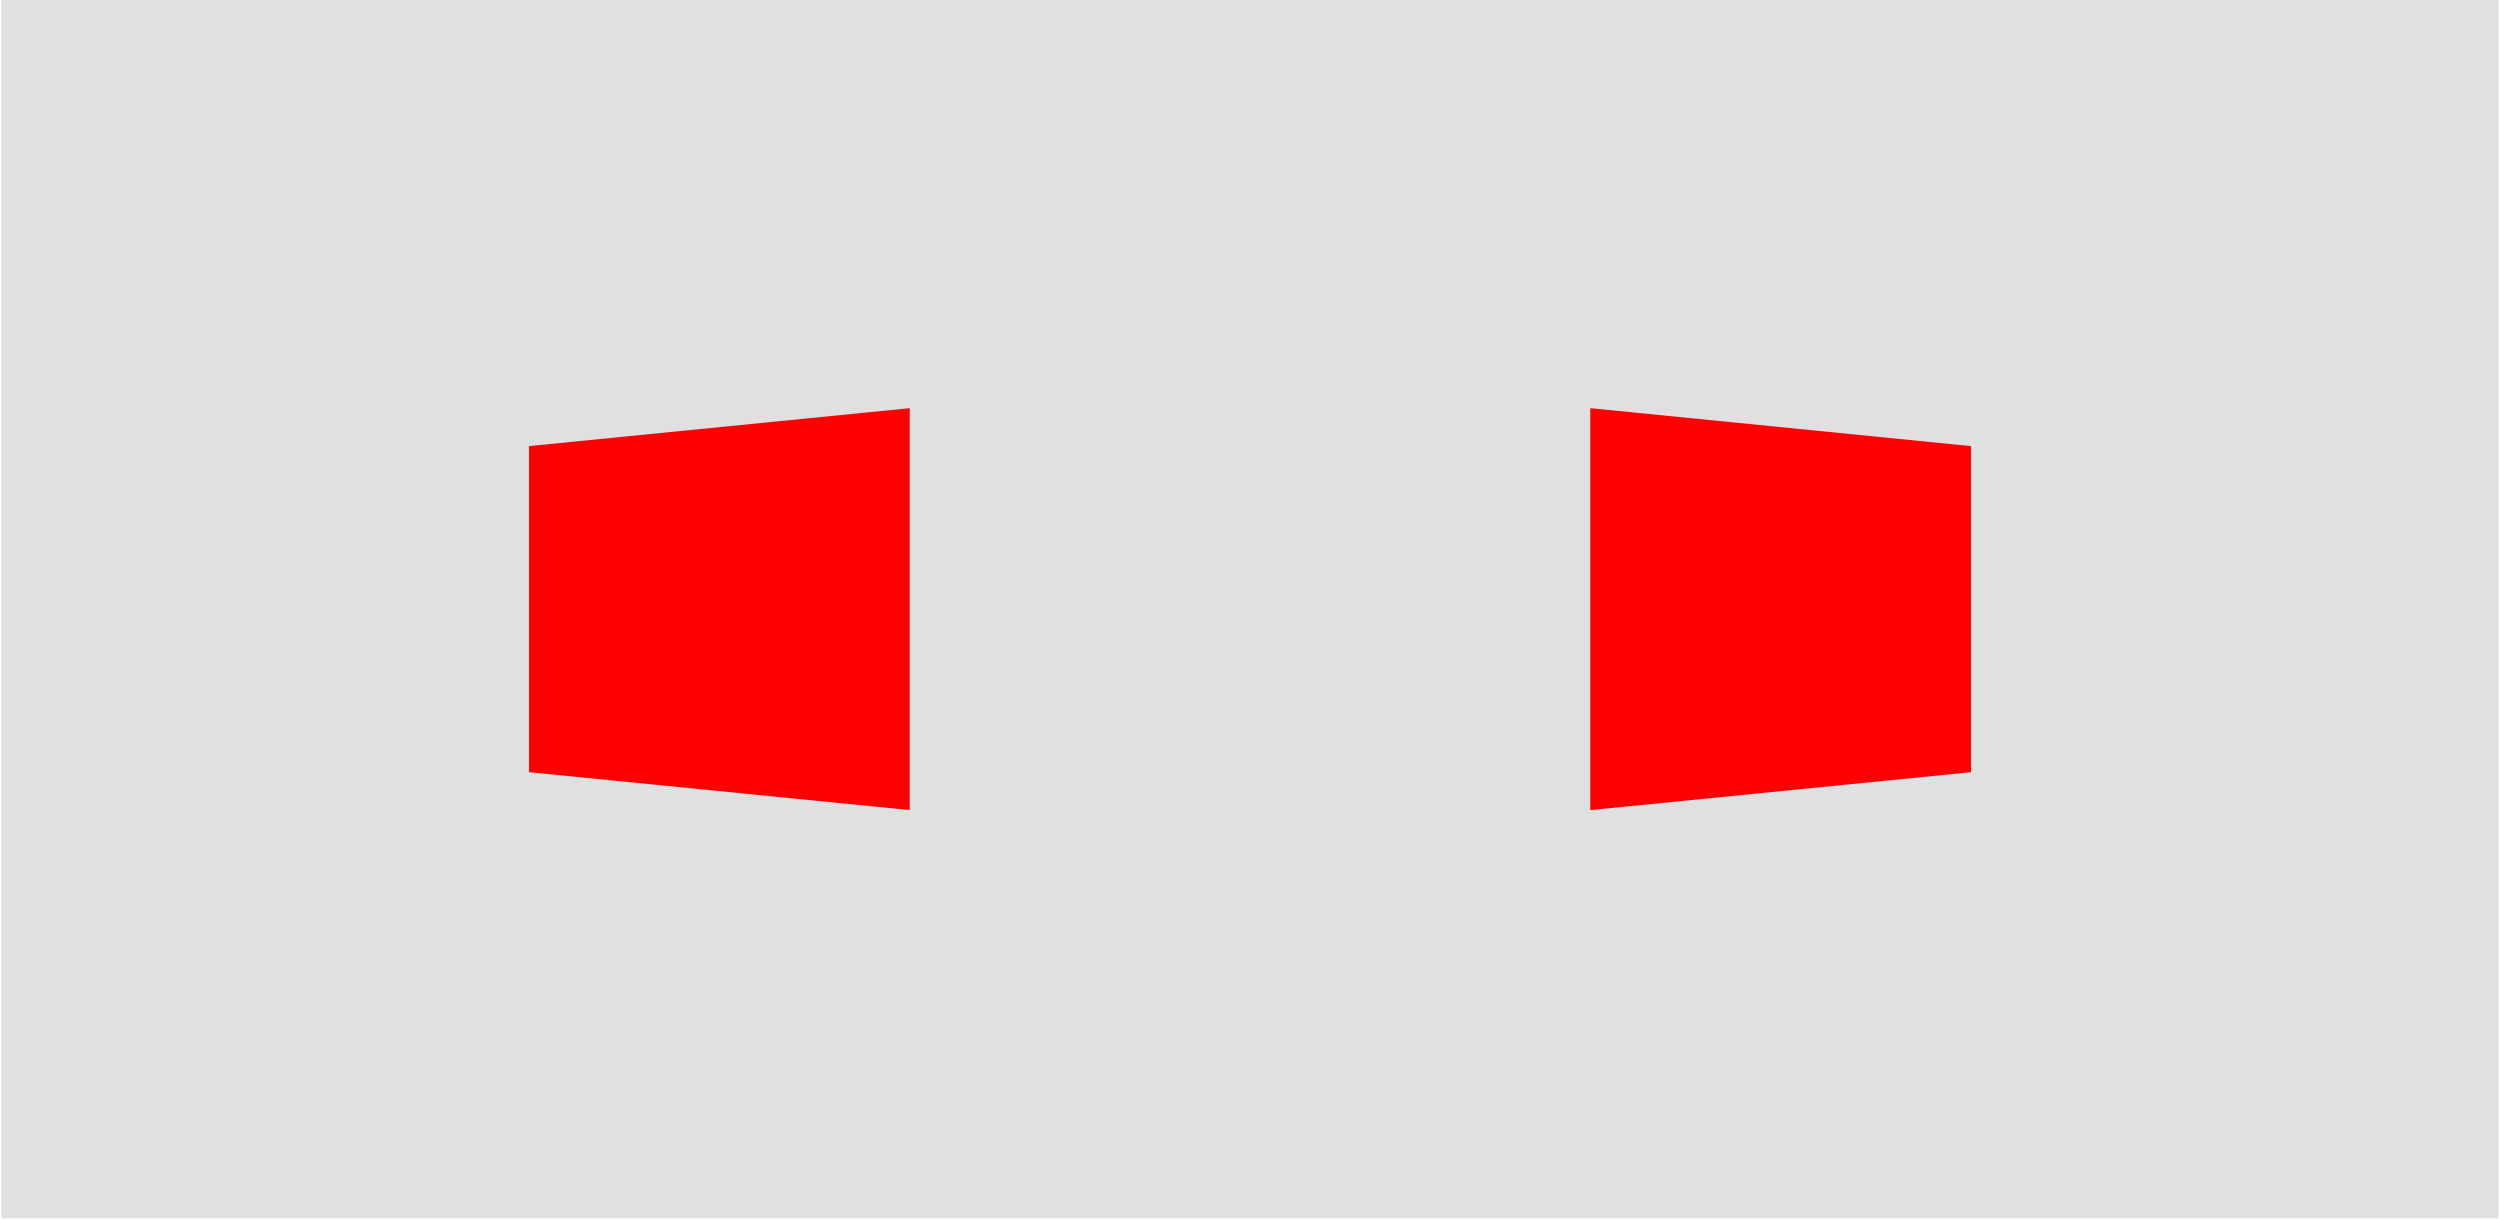
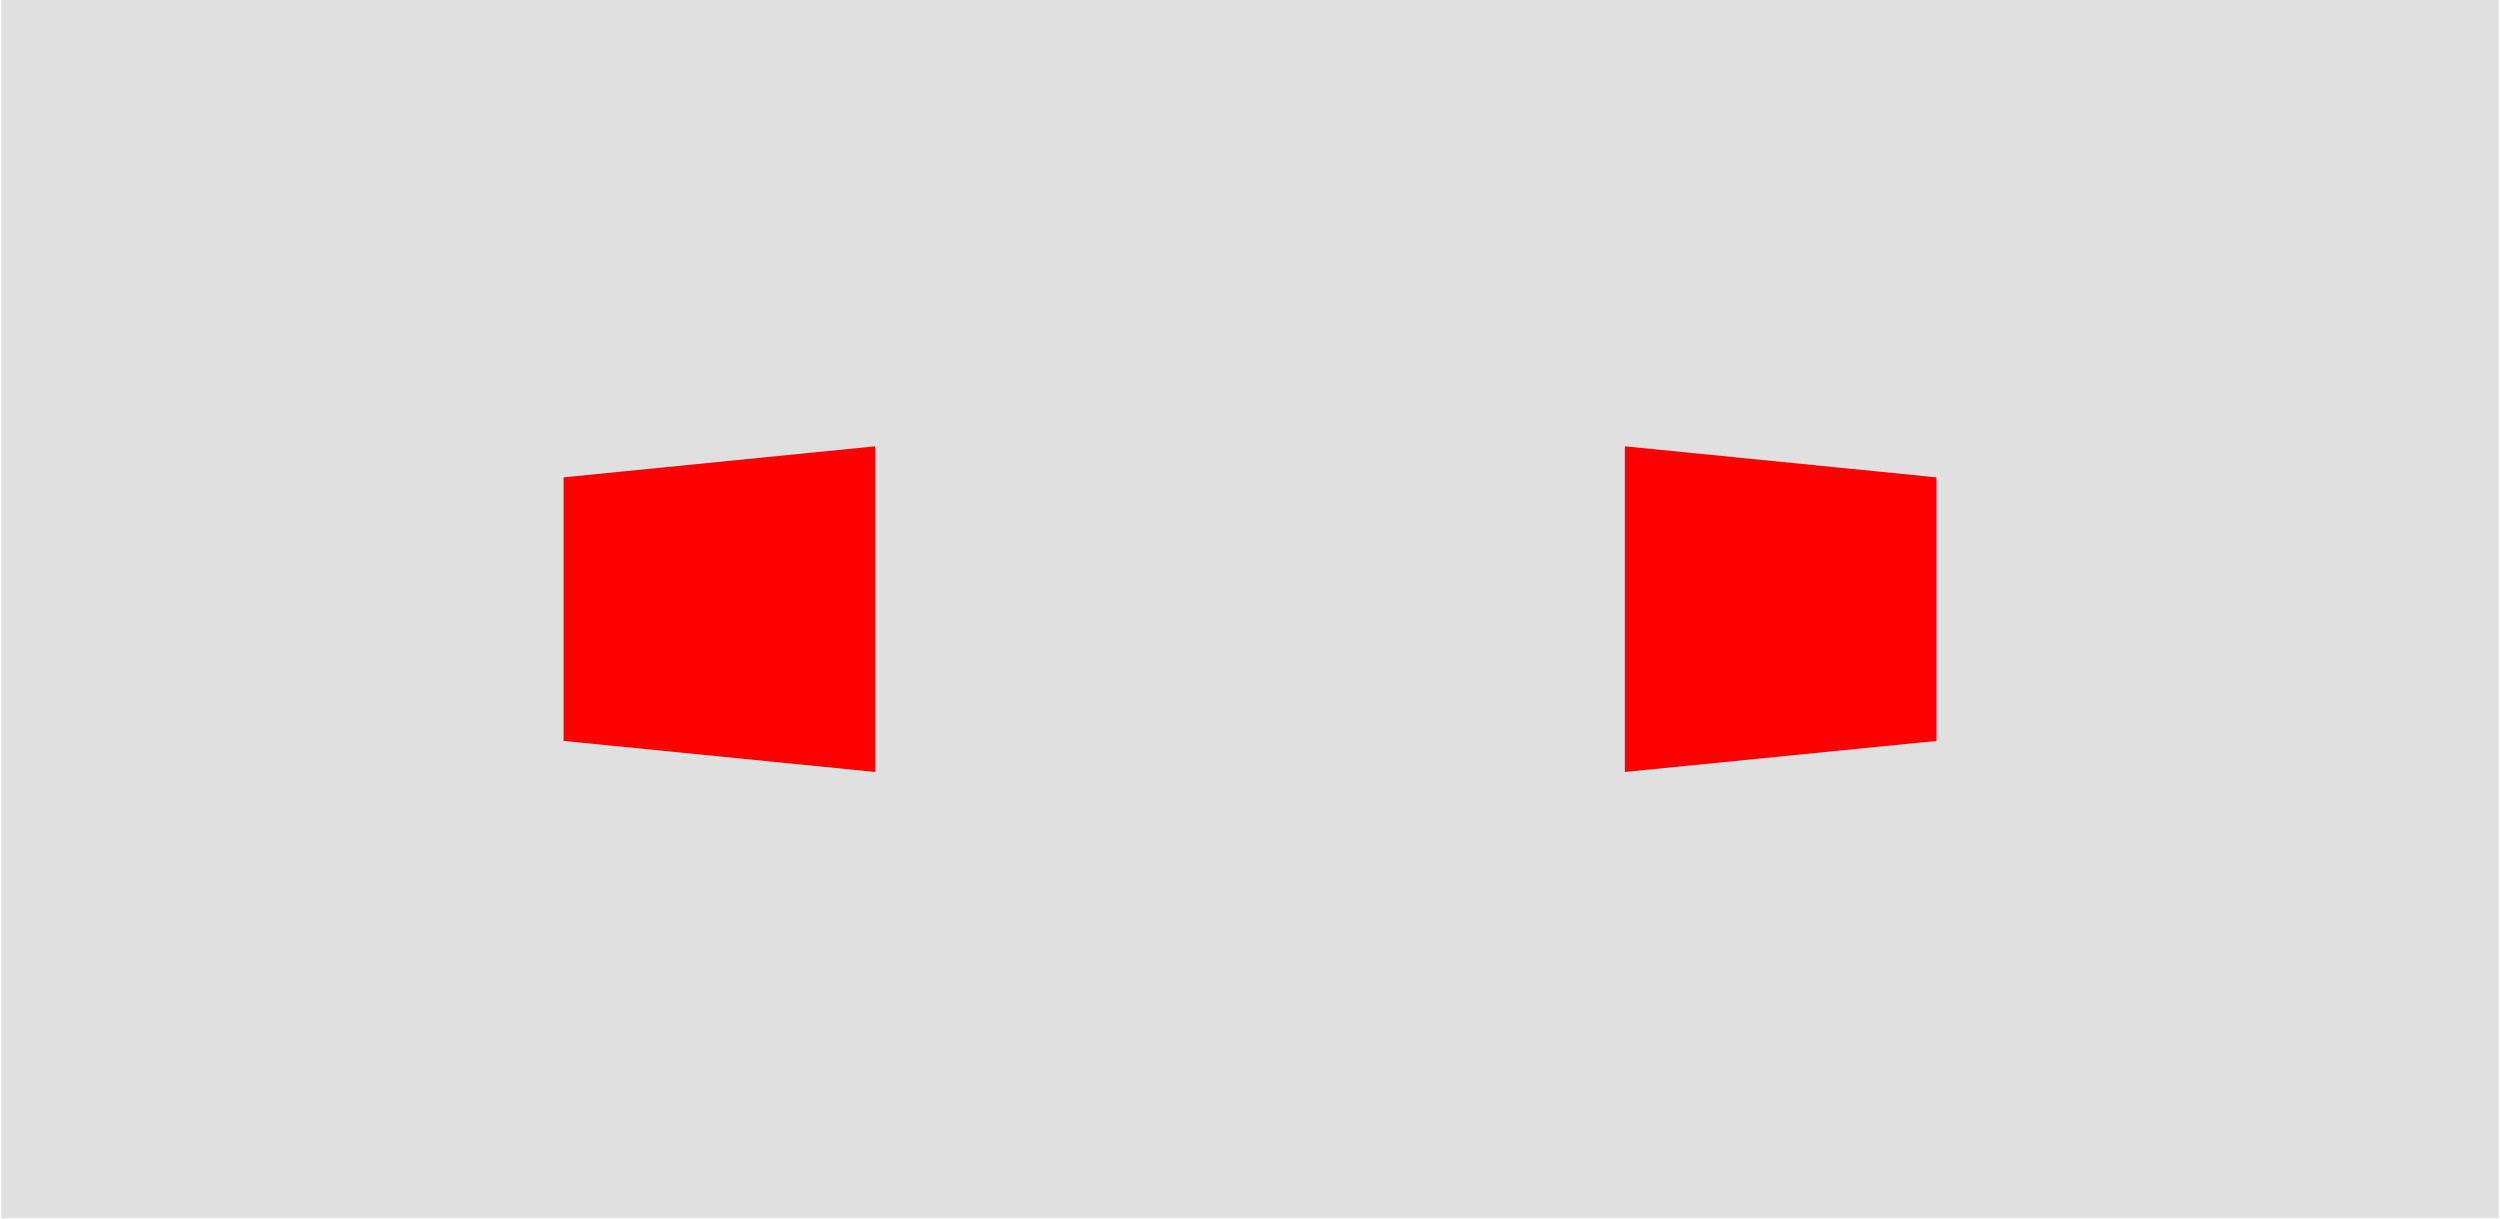
<svg xmlns="http://www.w3.org/2000/svg" width="1654" height="806" viewBox="0 0 1654.1 806.9">
  <rect width="1654.1" height="806.9" fill="#e0e0e0" />
-   <polygon points="349.533,295.47 349.533,511.43 601.654,536.549 601.654,270.351" fill="red" />
-   <polygon points="1052.453,536.549 1304.573,511.43 1304.573,295.47 1052.453,270.351" fill="red" />
+   <polygon points="372.393,490.734 578.794,511.298 578.794,295.602 372.393,316.166" fill="red" />
+   <polygon points="1075.313,511.298 1281.713,490.734 1281.713,316.166 1075.313,295.602" fill="red" />
</svg>
